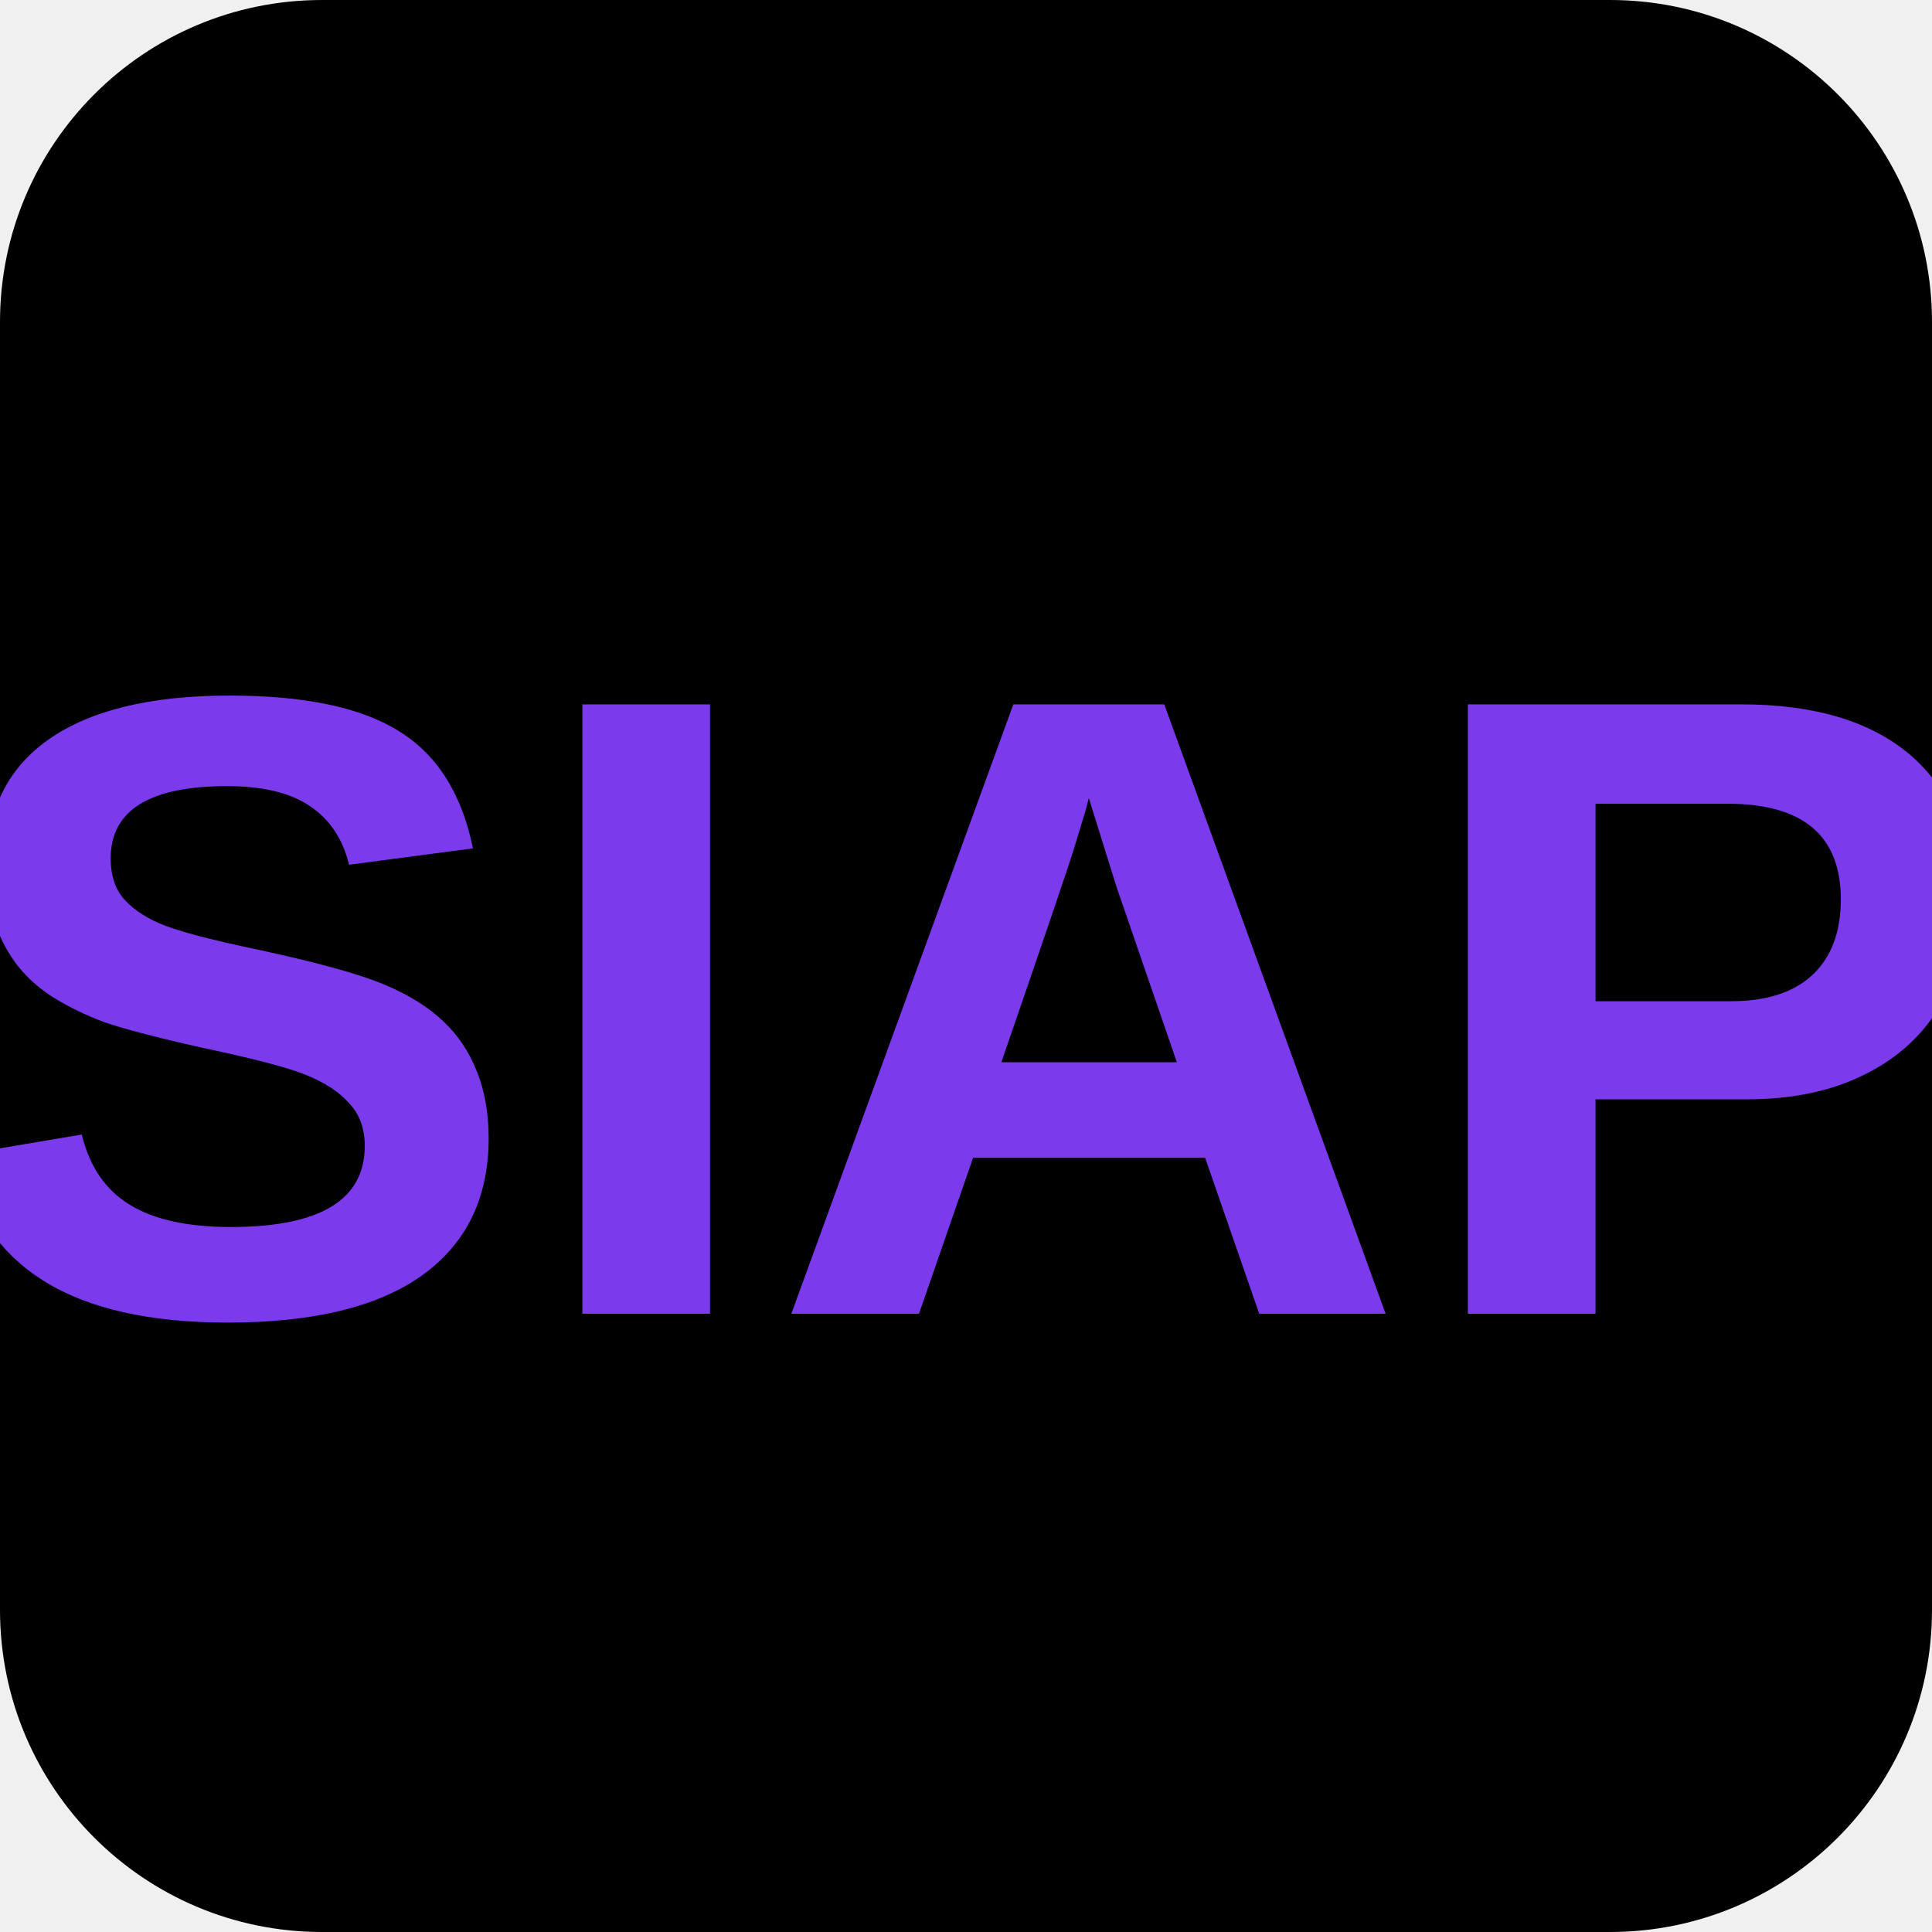
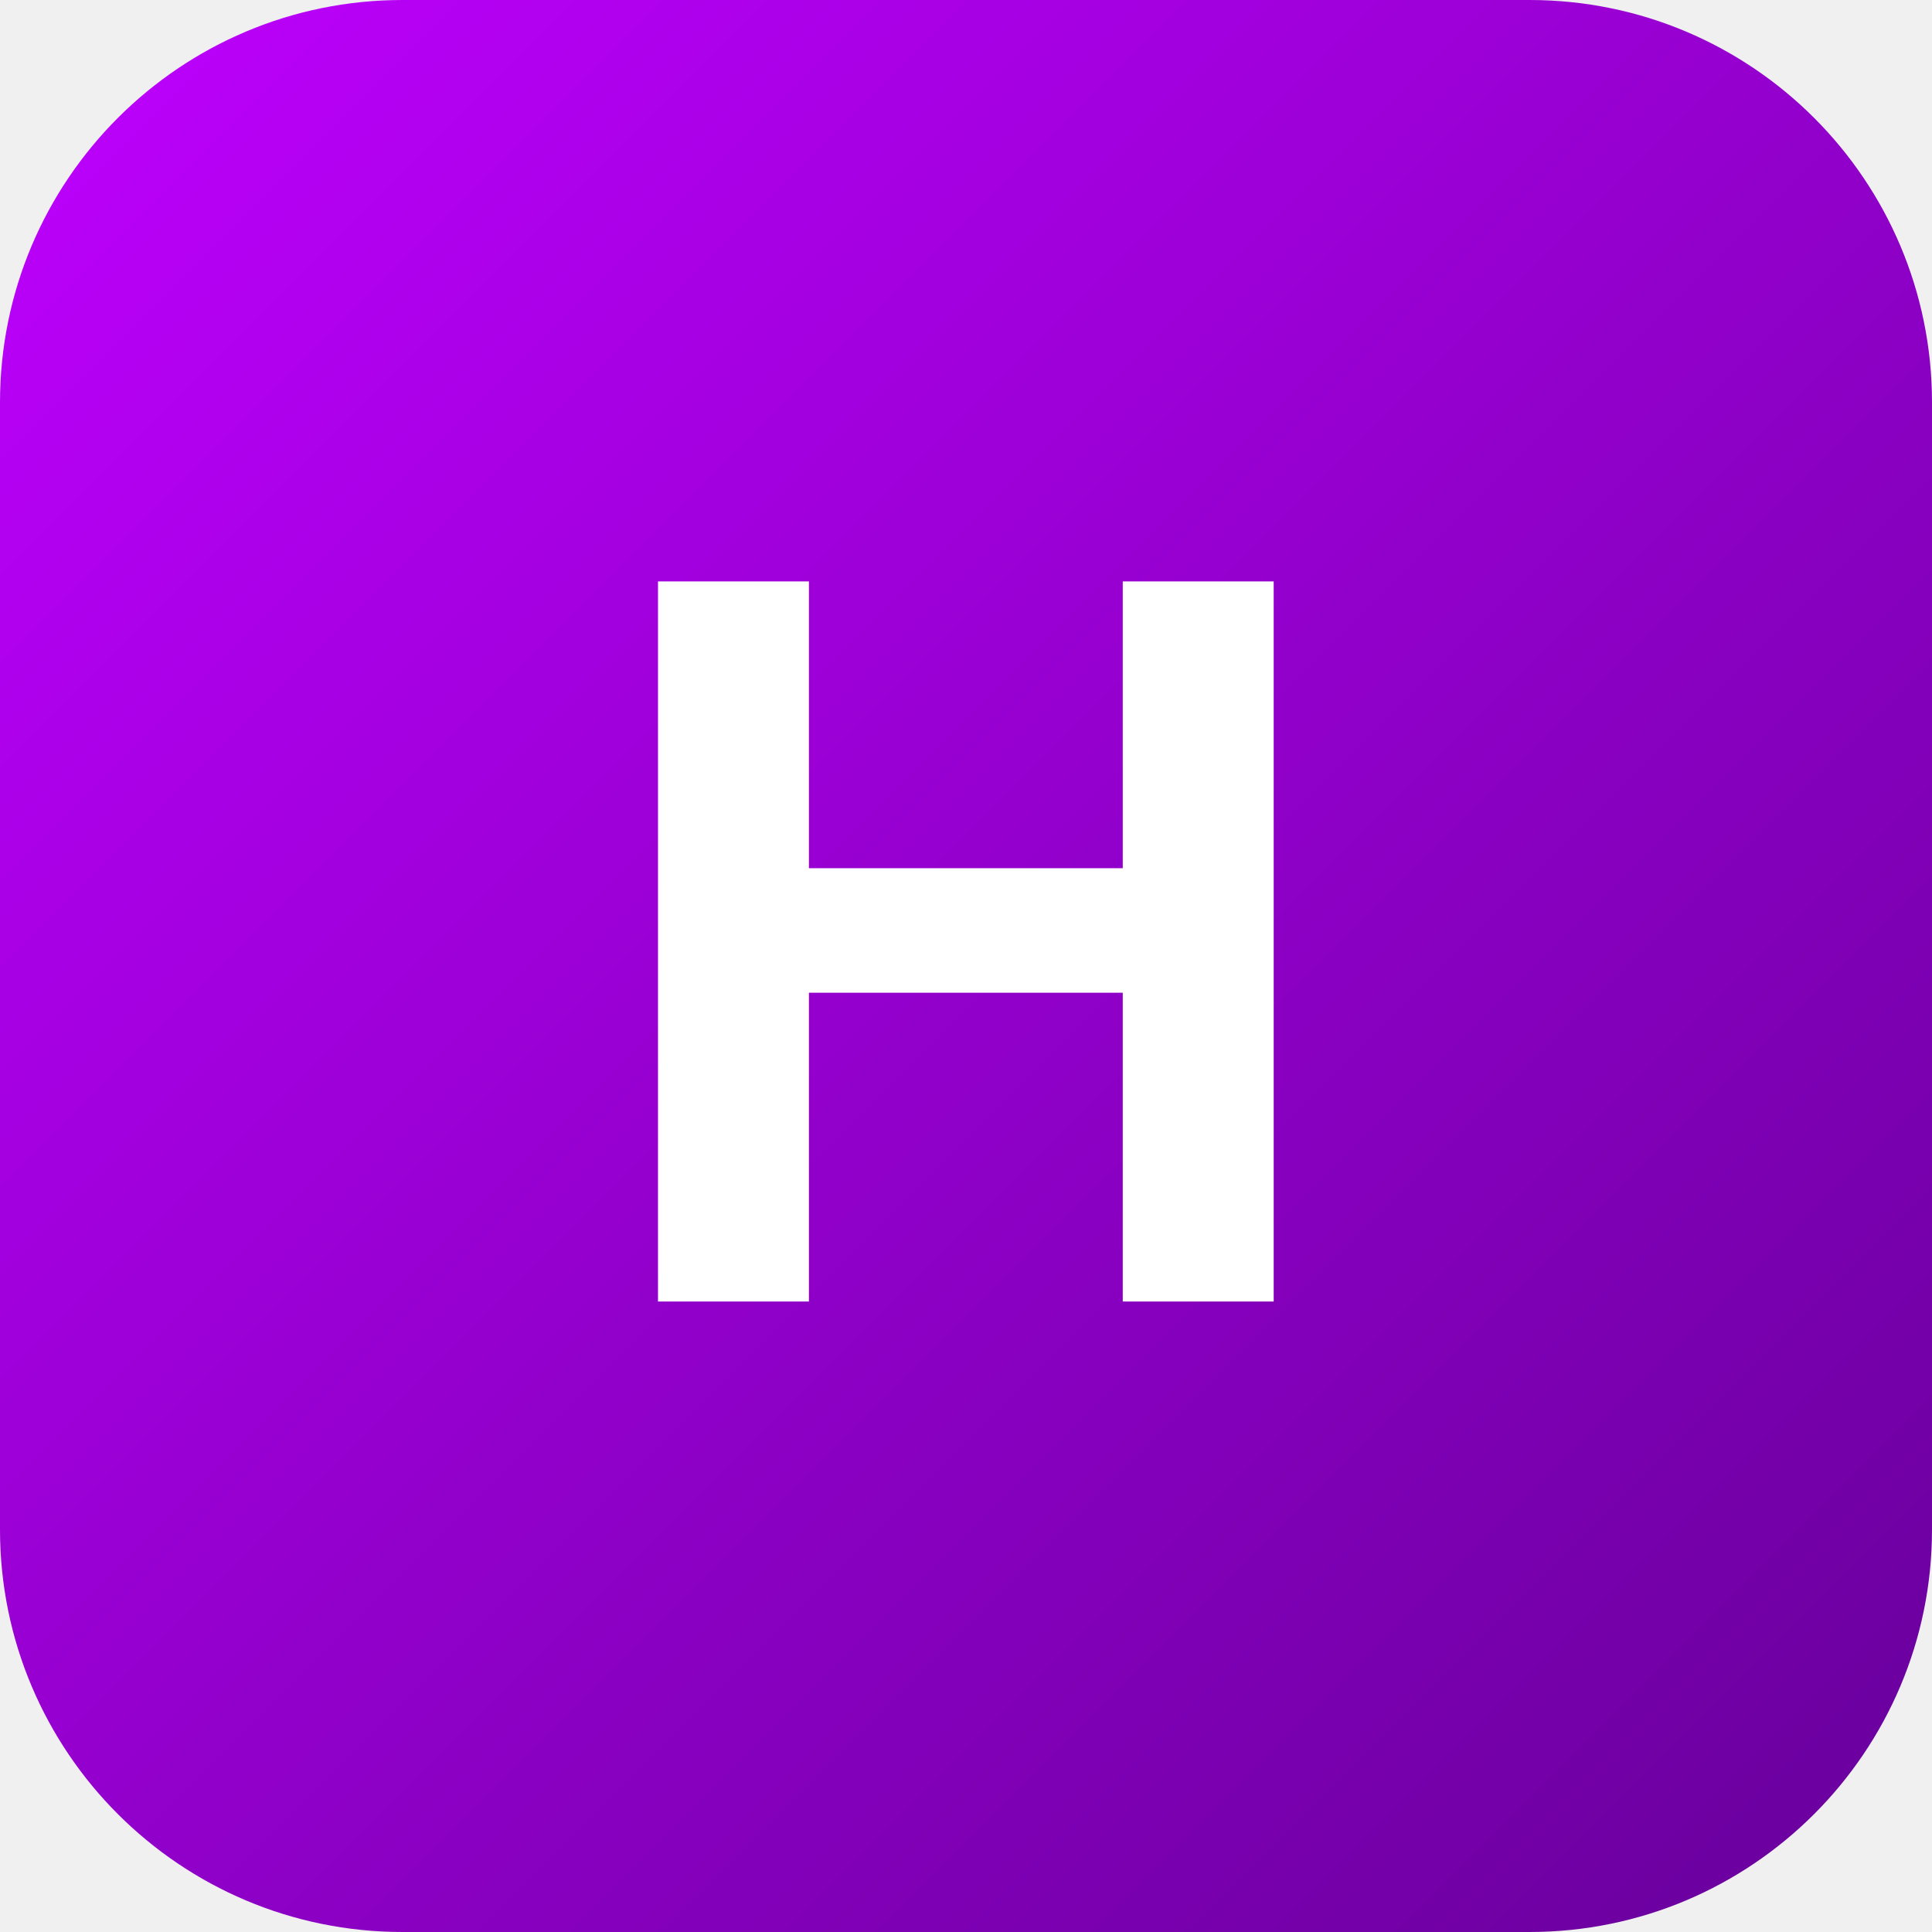
<svg xmlns="http://www.w3.org/2000/svg" width="48" height="48" viewBox="0 0 48 48">
-   <rect width="48" height="48" rx="8" fill="#000000" />
-   <text x="50%" y="55%" dominant-baseline="middle" text-anchor="middle" font-family="Arial" font-weight="bold" font-size="22" fill="#7C3AED">SIAP</text>
+   <defs>
+     <linearGradient id="bg" x1="0%" y1="0%" x2="100%" y2="100%">
+       <stop offset="0%" stop-color="#BF00FF" />
+       <stop offset="100%" stop-color="#660099" />
+     </linearGradient>
+   </defs>
+   <rect width="48" height="48" rx="10" fill="url(#bg)" />
+   <text x="50%" y="52%" dominant-baseline="middle" text-anchor="middle" font-family="Arial" font-weight="bold" font-size="26" fill="white">H</text>
</svg>
